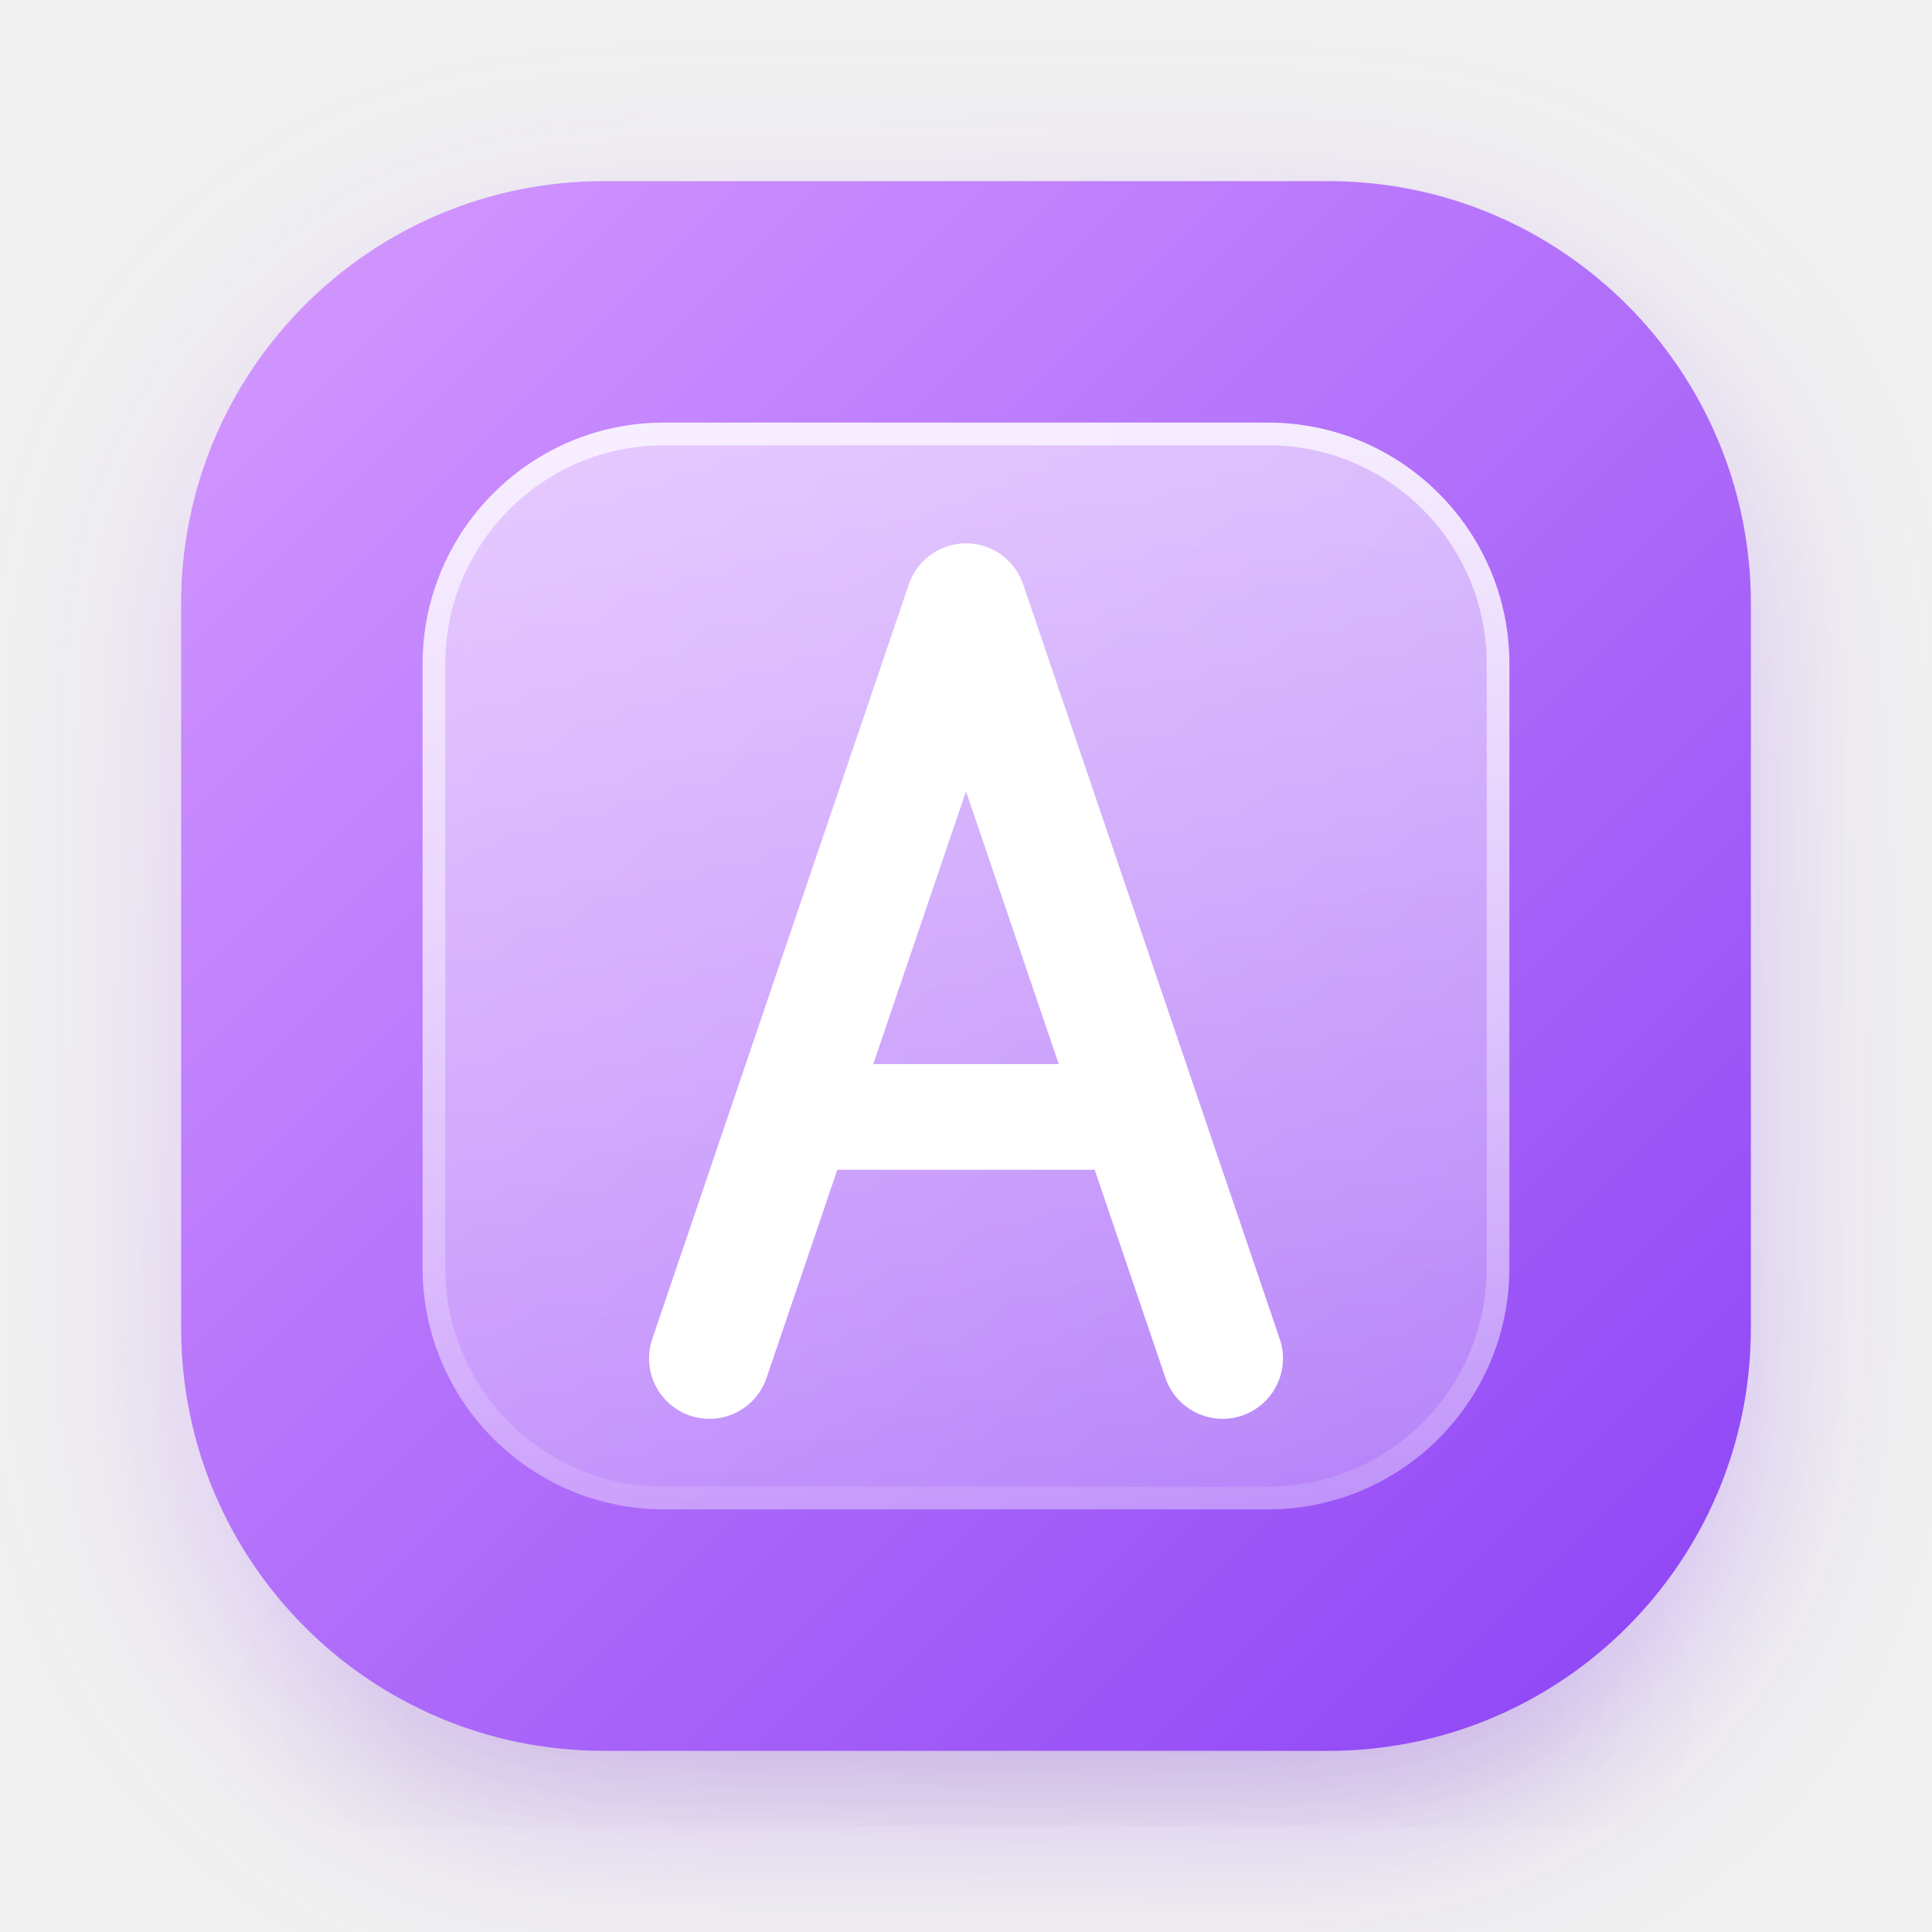
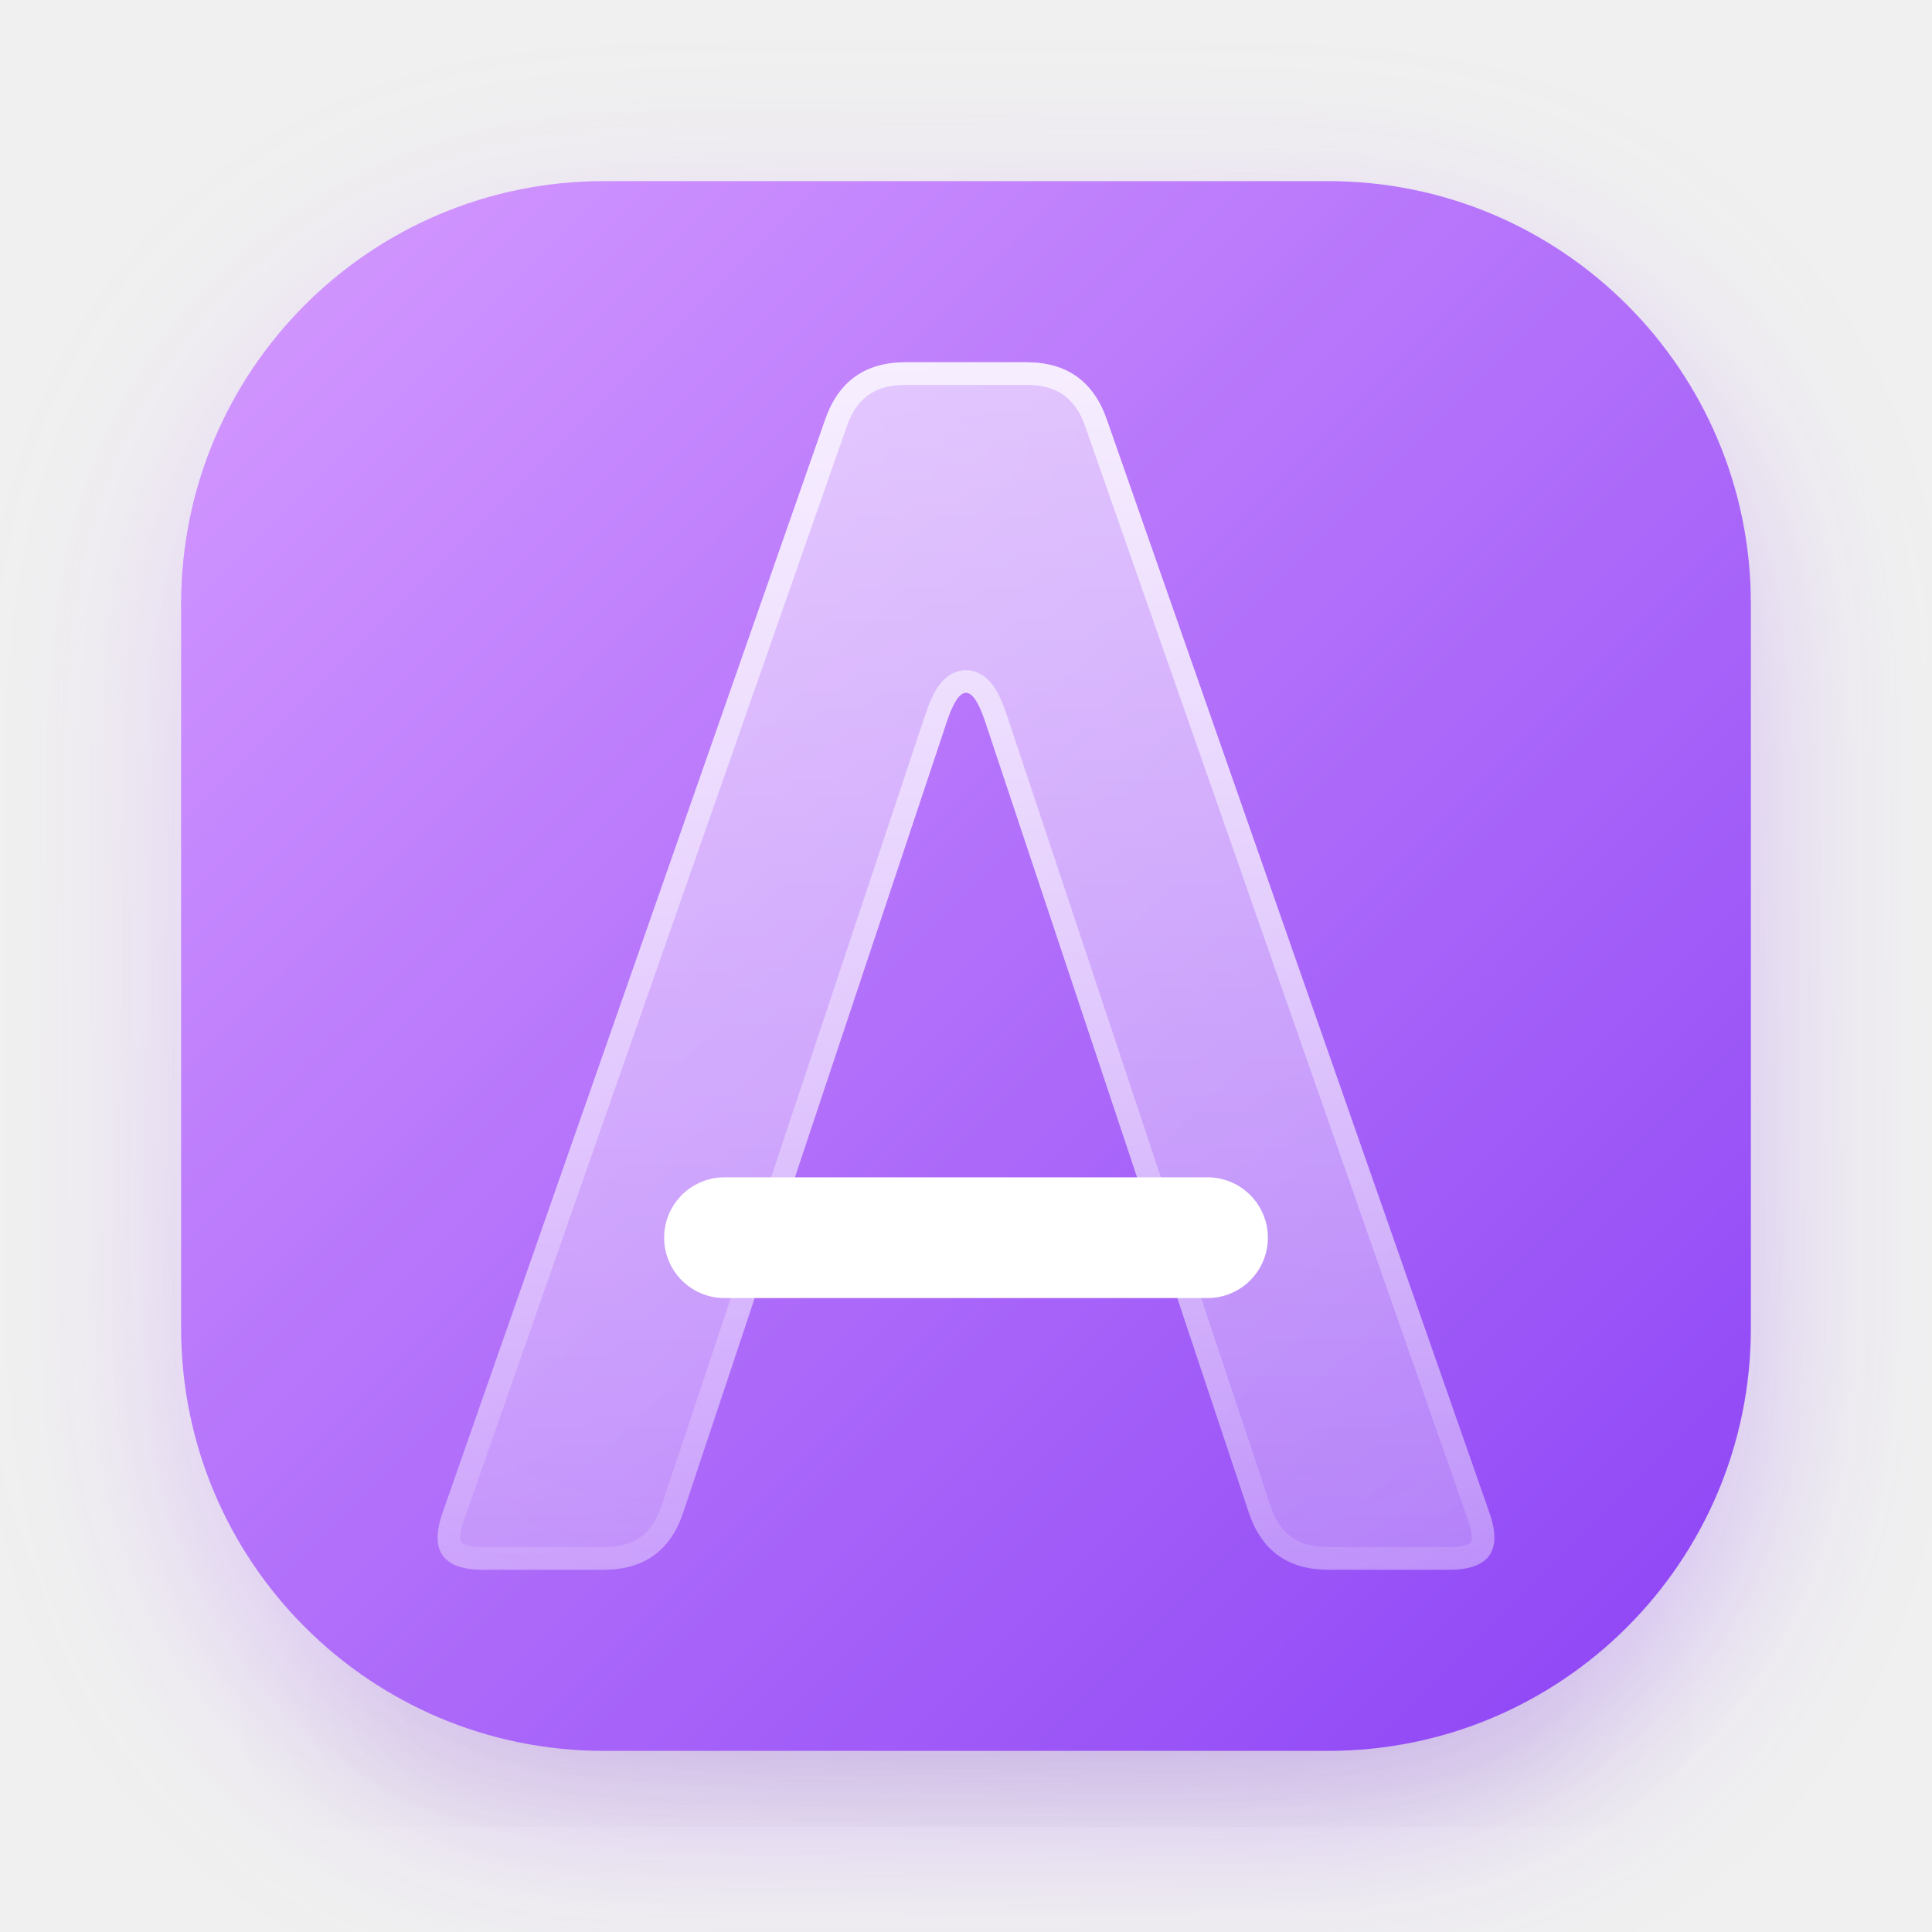
<svg xmlns="http://www.w3.org/2000/svg" xmlns:xlink="http://www.w3.org/1999/xlink" width="128" height="128" viewBox="0 0 128 128">
  <defs>
    <linearGradient id="tint" x1="0" y1="0" x2="1" y2="1">
      <stop offset="0" stop-color="#D69BFF" />
      <stop offset="1" stop-color="#8B42F5" />
    </linearGradient>
    <linearGradient id="plate-fill" x1="0" y1="0" x2="0" y2="1">
      <stop offset="0" stop-color="#FFFFFF" stop-opacity=".55" />
      <stop offset="1" stop-color="#FFFFFF" stop-opacity=".28" />
    </linearGradient>
    <linearGradient id="rim-stroke" x1="0" y1="0" x2="0" y2="1">
      <stop offset="0" stop-color="#FFFFFF" stop-opacity=".70" />
      <stop offset="1" stop-color="#FFFFFF" stop-opacity=".12" />
    </linearGradient>
    <rect id="back-shape" x="12" y="12" width="104" height="104" rx="28" fill="url(#tint)" />
-     <path id="plate-shape" d="M44 28 h40 a16 16 0 0 1 16 16 v40 a16 16 0 0 1 -16 16 h-40 a16 16 0 0 1 -16 -16 v-40 a16 16 0 0 1 16 -16 z" />
+     <path id="plate-shape" d="M54.679 27.775Q56 24 60 24L68 24Q72 24 73.321 27.775L98.679 100.225Q100 104 96 104L88 104Q84 104 82.735 100.205L65.265 47.795Q64 44 62.735 47.795L45.265 100.205Q44 104 40 104L32 104Q28 104 29.321 100.225z" />
    <clipPath id="plate-clip">
      <use xlink:href="#plate-shape" />
    </clipPath>
    <filter id="blur-shadow" x="-50%" y="-50%" width="200%" height="200%">
      <feGaussianBlur stdDeviation="5" />
    </filter>
    <filter id="blur-glow" x="-50%" y="-50%" width="200%" height="200%">
      <feGaussianBlur stdDeviation="6" />
    </filter>
    <filter id="blur-frost" x="-50%" y="-50%" width="200%" height="200%">
      <feGaussianBlur stdDeviation="8" />
    </filter>
  </defs>
  <ellipse id="shadow" cx="64" cy="113" rx="42" ry="4" fill="#000000" opacity=".12" filter="url(#blur-shadow)" />
  <use id="glow" xlink:href="#back-shape" transform="translate(0 4)" opacity=".35" filter="url(#blur-glow)" />
  <use id="back" xlink:href="#back-shape" />
  <g id="frost" clip-path="url(#plate-clip)">
    <use xlink:href="#back-shape" filter="url(#blur-frost)" />
  </g>
  <use id="plate" xlink:href="#plate-shape" fill="url(#plate-fill)" />
  <g id="rim" clip-path="url(#plate-clip)">
    <use xlink:href="#plate-shape" fill="none" stroke="url(#rim-stroke)" stroke-width="3" />
  </g>
  <g id="glyph">
-     <path d="M47 90 L64 40 L81 90" fill="none" stroke="#FFFFFF" stroke-width="8" stroke-linecap="round" stroke-linejoin="round" />
-     <path d="M54.5 74 H73.5" fill="none" stroke="#FFFFFF" stroke-width="7" stroke-linecap="round" stroke-linejoin="round" />
+     <path d="M48 82 H80" fill="none" stroke="#FFFFFF" stroke-width="8" stroke-linecap="round" stroke-linejoin="round" />
  </g>
</svg>
